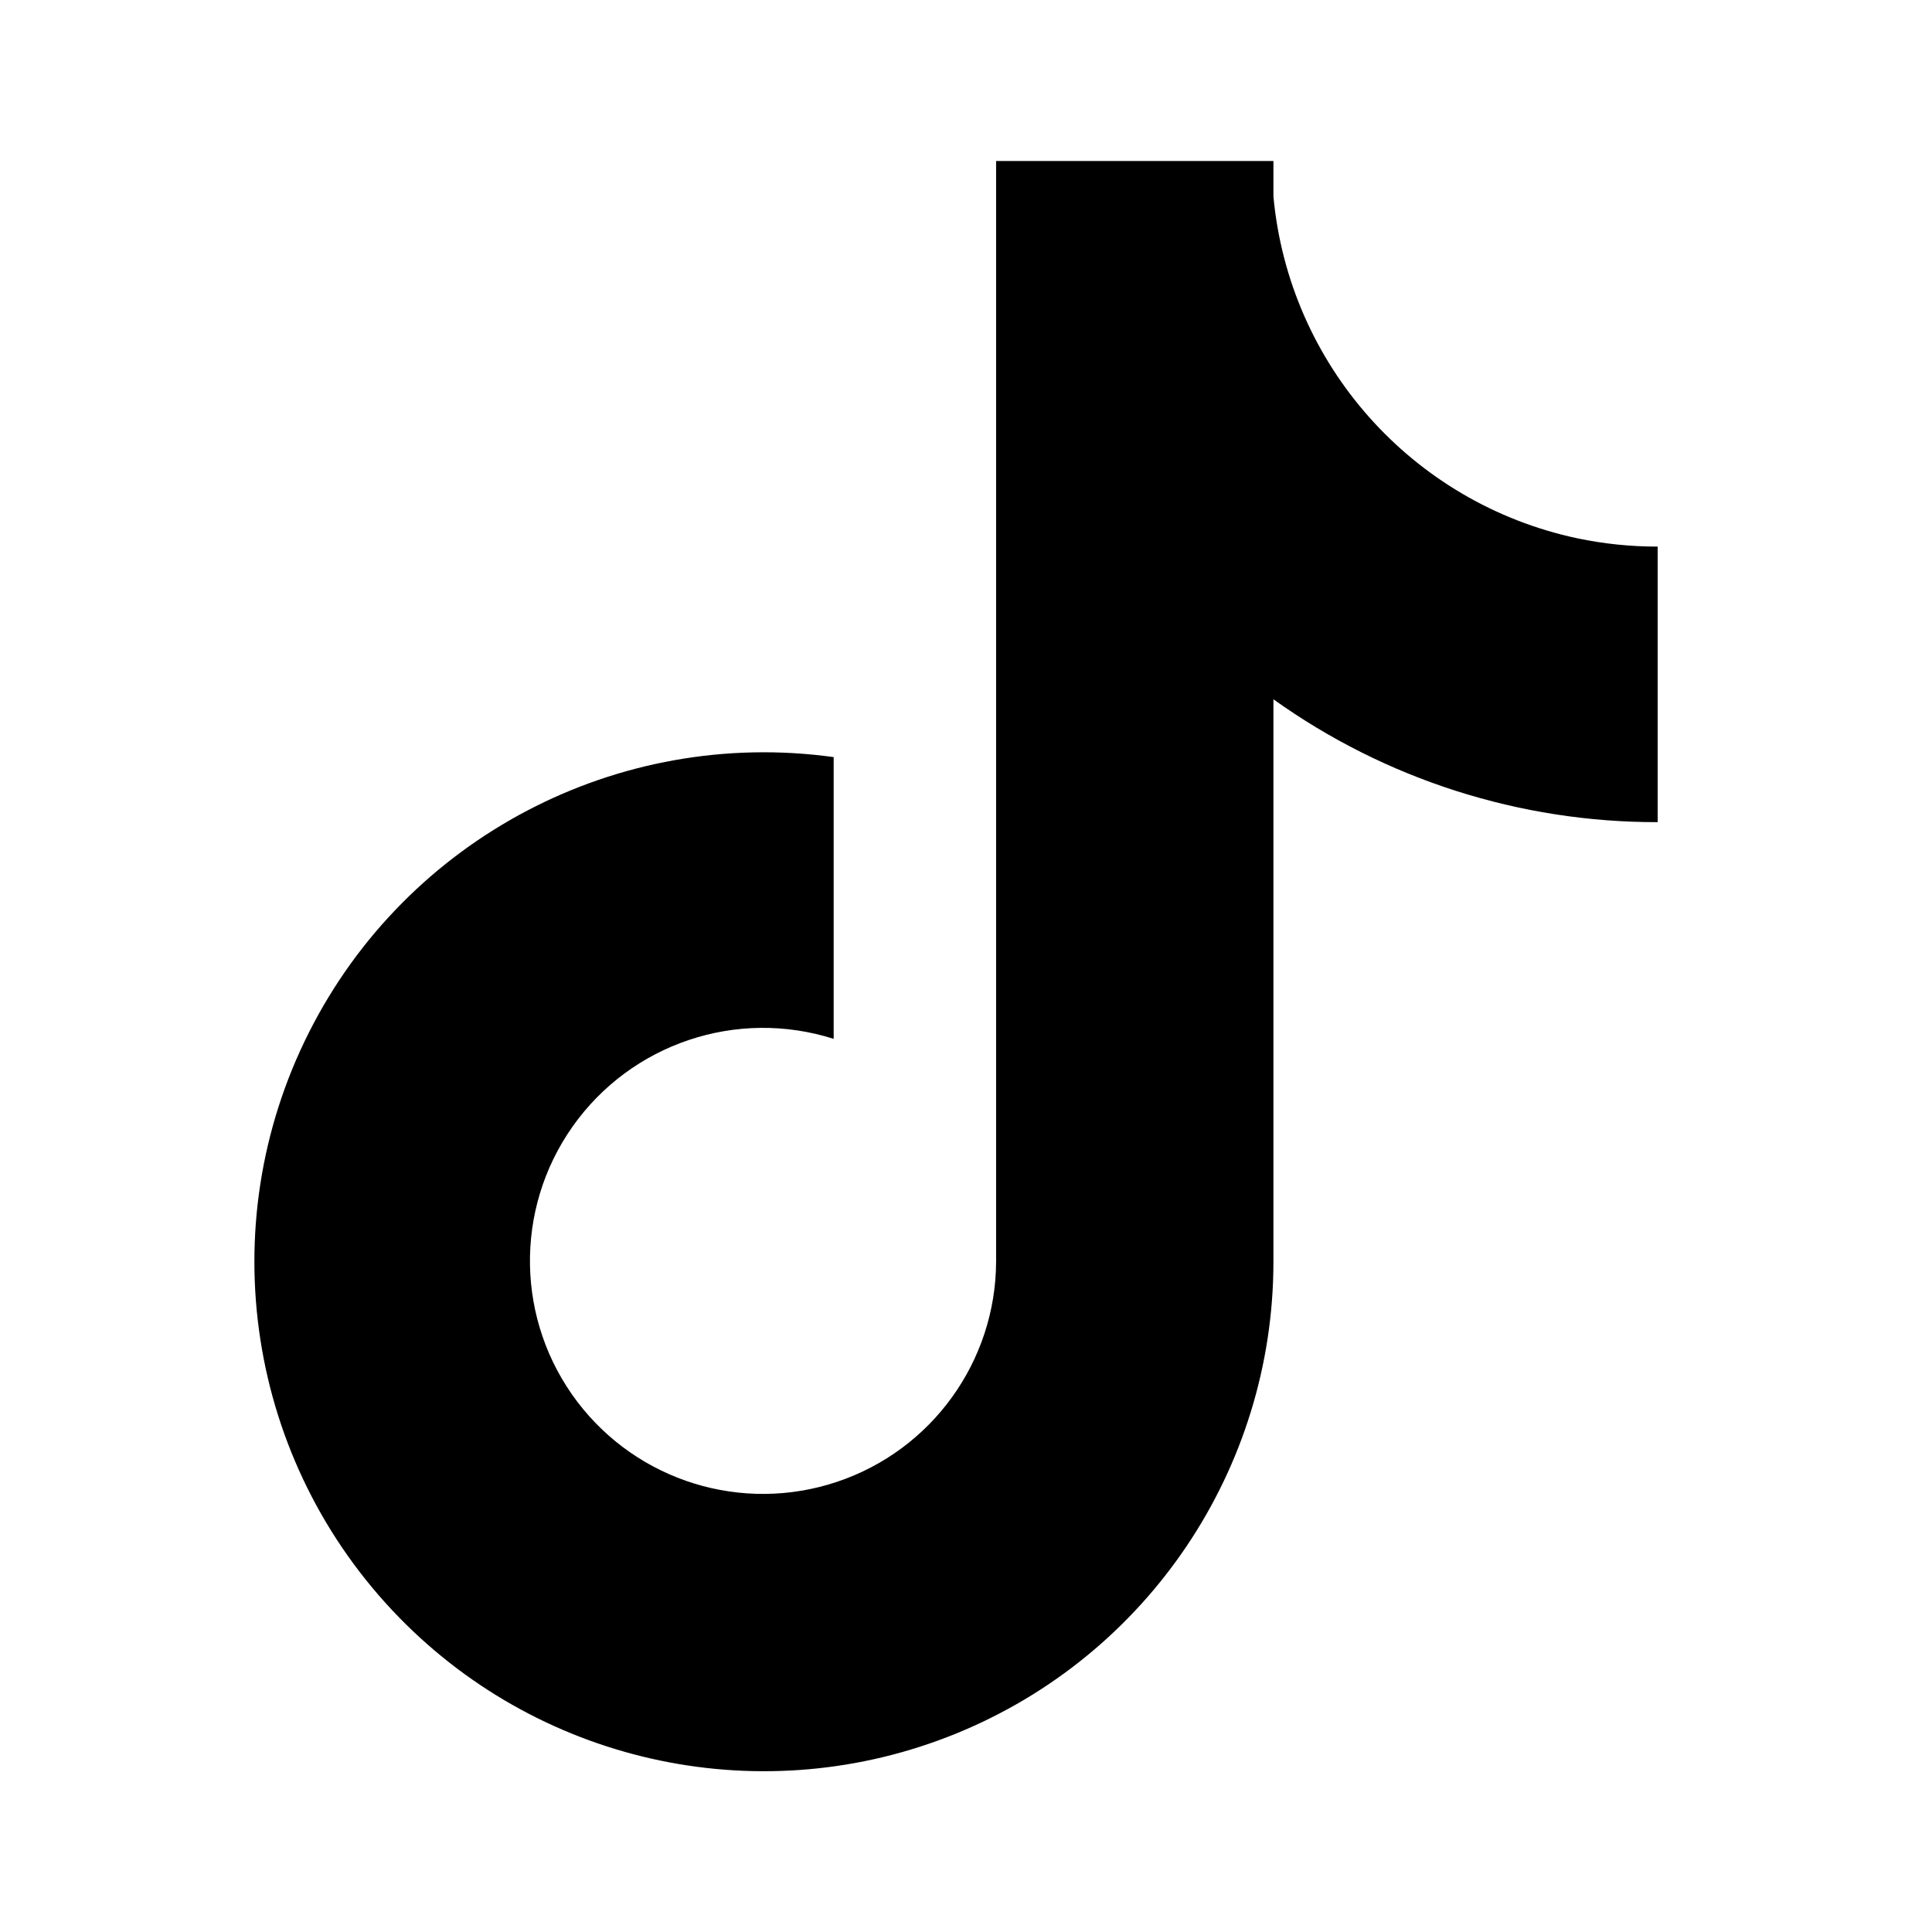
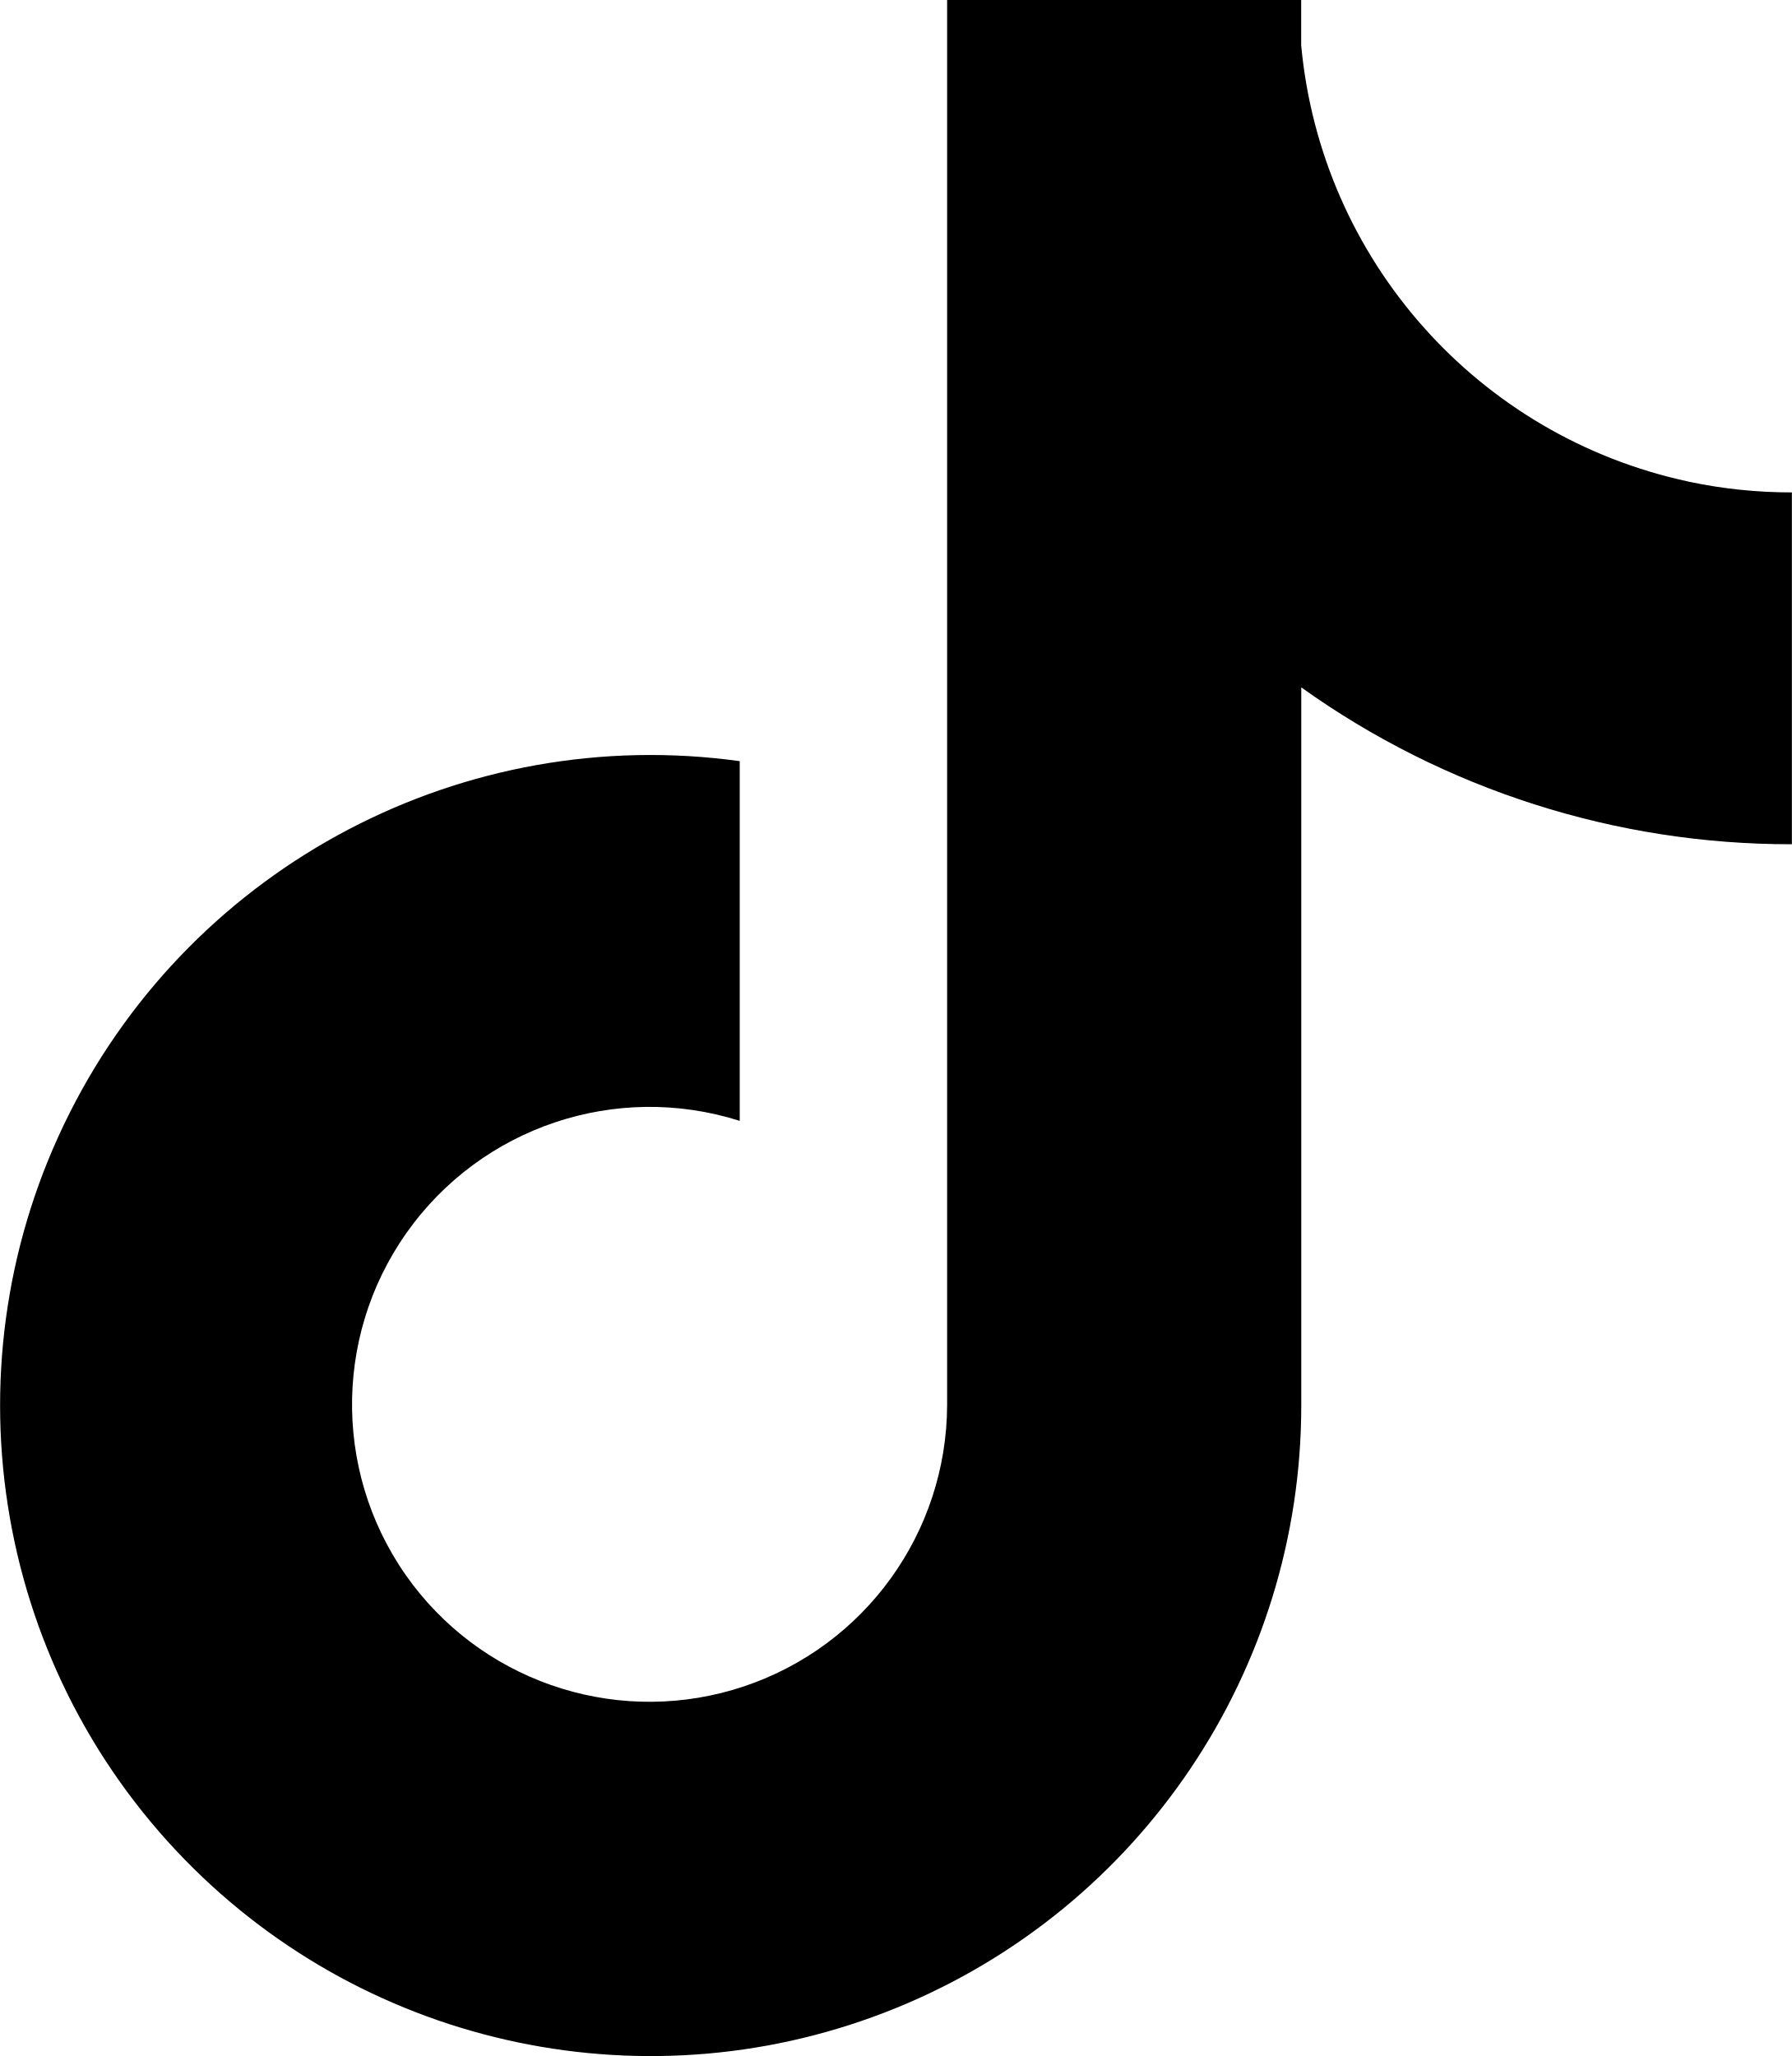
- <svg xmlns="http://www.w3.org/2000/svg" fill="#000" width="800px" height="800px" viewBox="0 0 24 24">
-   <path d="M19.589 6.686a4.793 4.793 0 0 1-3.77-4.245V2h-3.445v13.672a2.896 2.896 0 0 1-5.201 1.743l-.002-.001.002.001a2.895 2.895 0 0 1 3.183-4.51v-3.5a6.329 6.329 0 0 0-5.394 10.692 6.33 6.33 0 0 0 10.857-4.424V8.687a8.182 8.182 0 0 0 4.773 1.526V6.79a4.831 4.831 0 0 1-1.003-.104z" />
+ <svg xmlns="http://www.w3.org/2000/svg" viewBox="0 0 20.915 24">
+   <path fill="#000" d="m19.712 5.622a5.751 5.751 0 0 1-4.523-5.093v-0.529h-4.133v16.404a3.475 3.475 0 0 1-6.24 2.091l-0.002-0.001 0.002 0.001a3.474 3.474 0 0 1 3.819-5.411v-4.199a7.594 7.594 0 0 0-6.472 12.829 7.595 7.595 0 0 0 13.027-5.308v-8.382a9.817 9.817 0 0 0 5.727 1.831v-4.107a5.796 5.796 0 0 1-1.203-0.125z" />
</svg>
